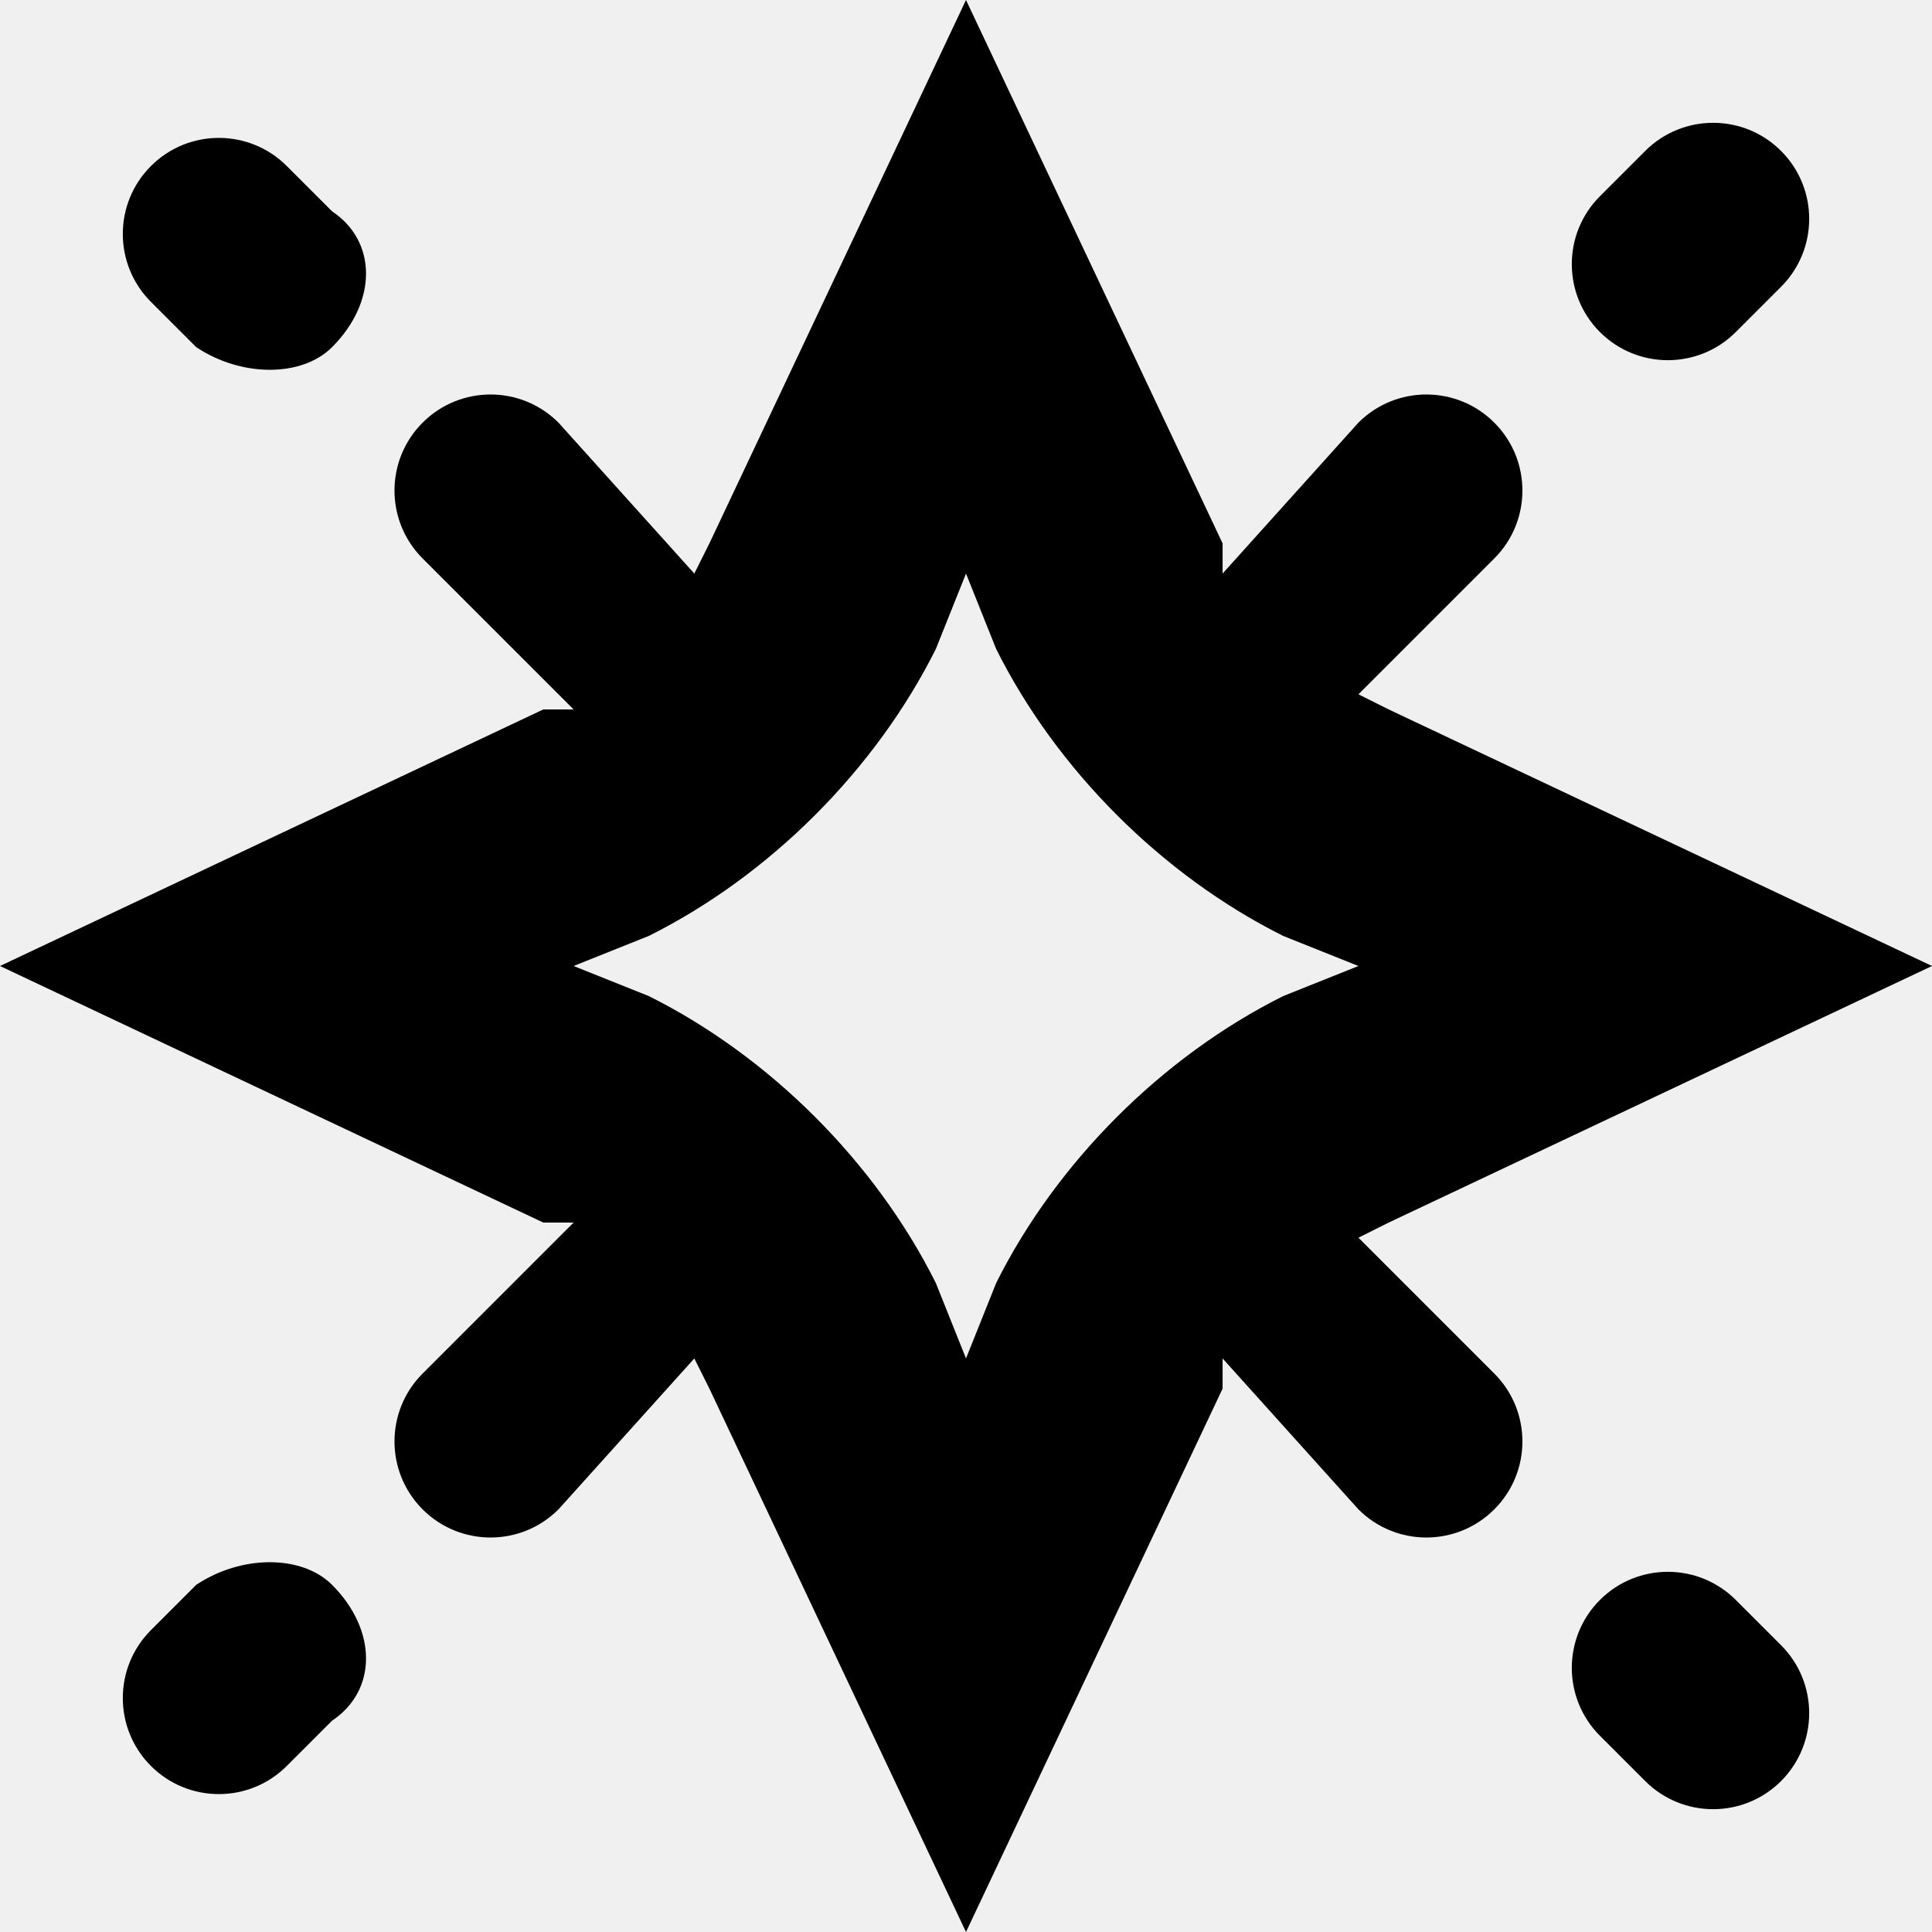
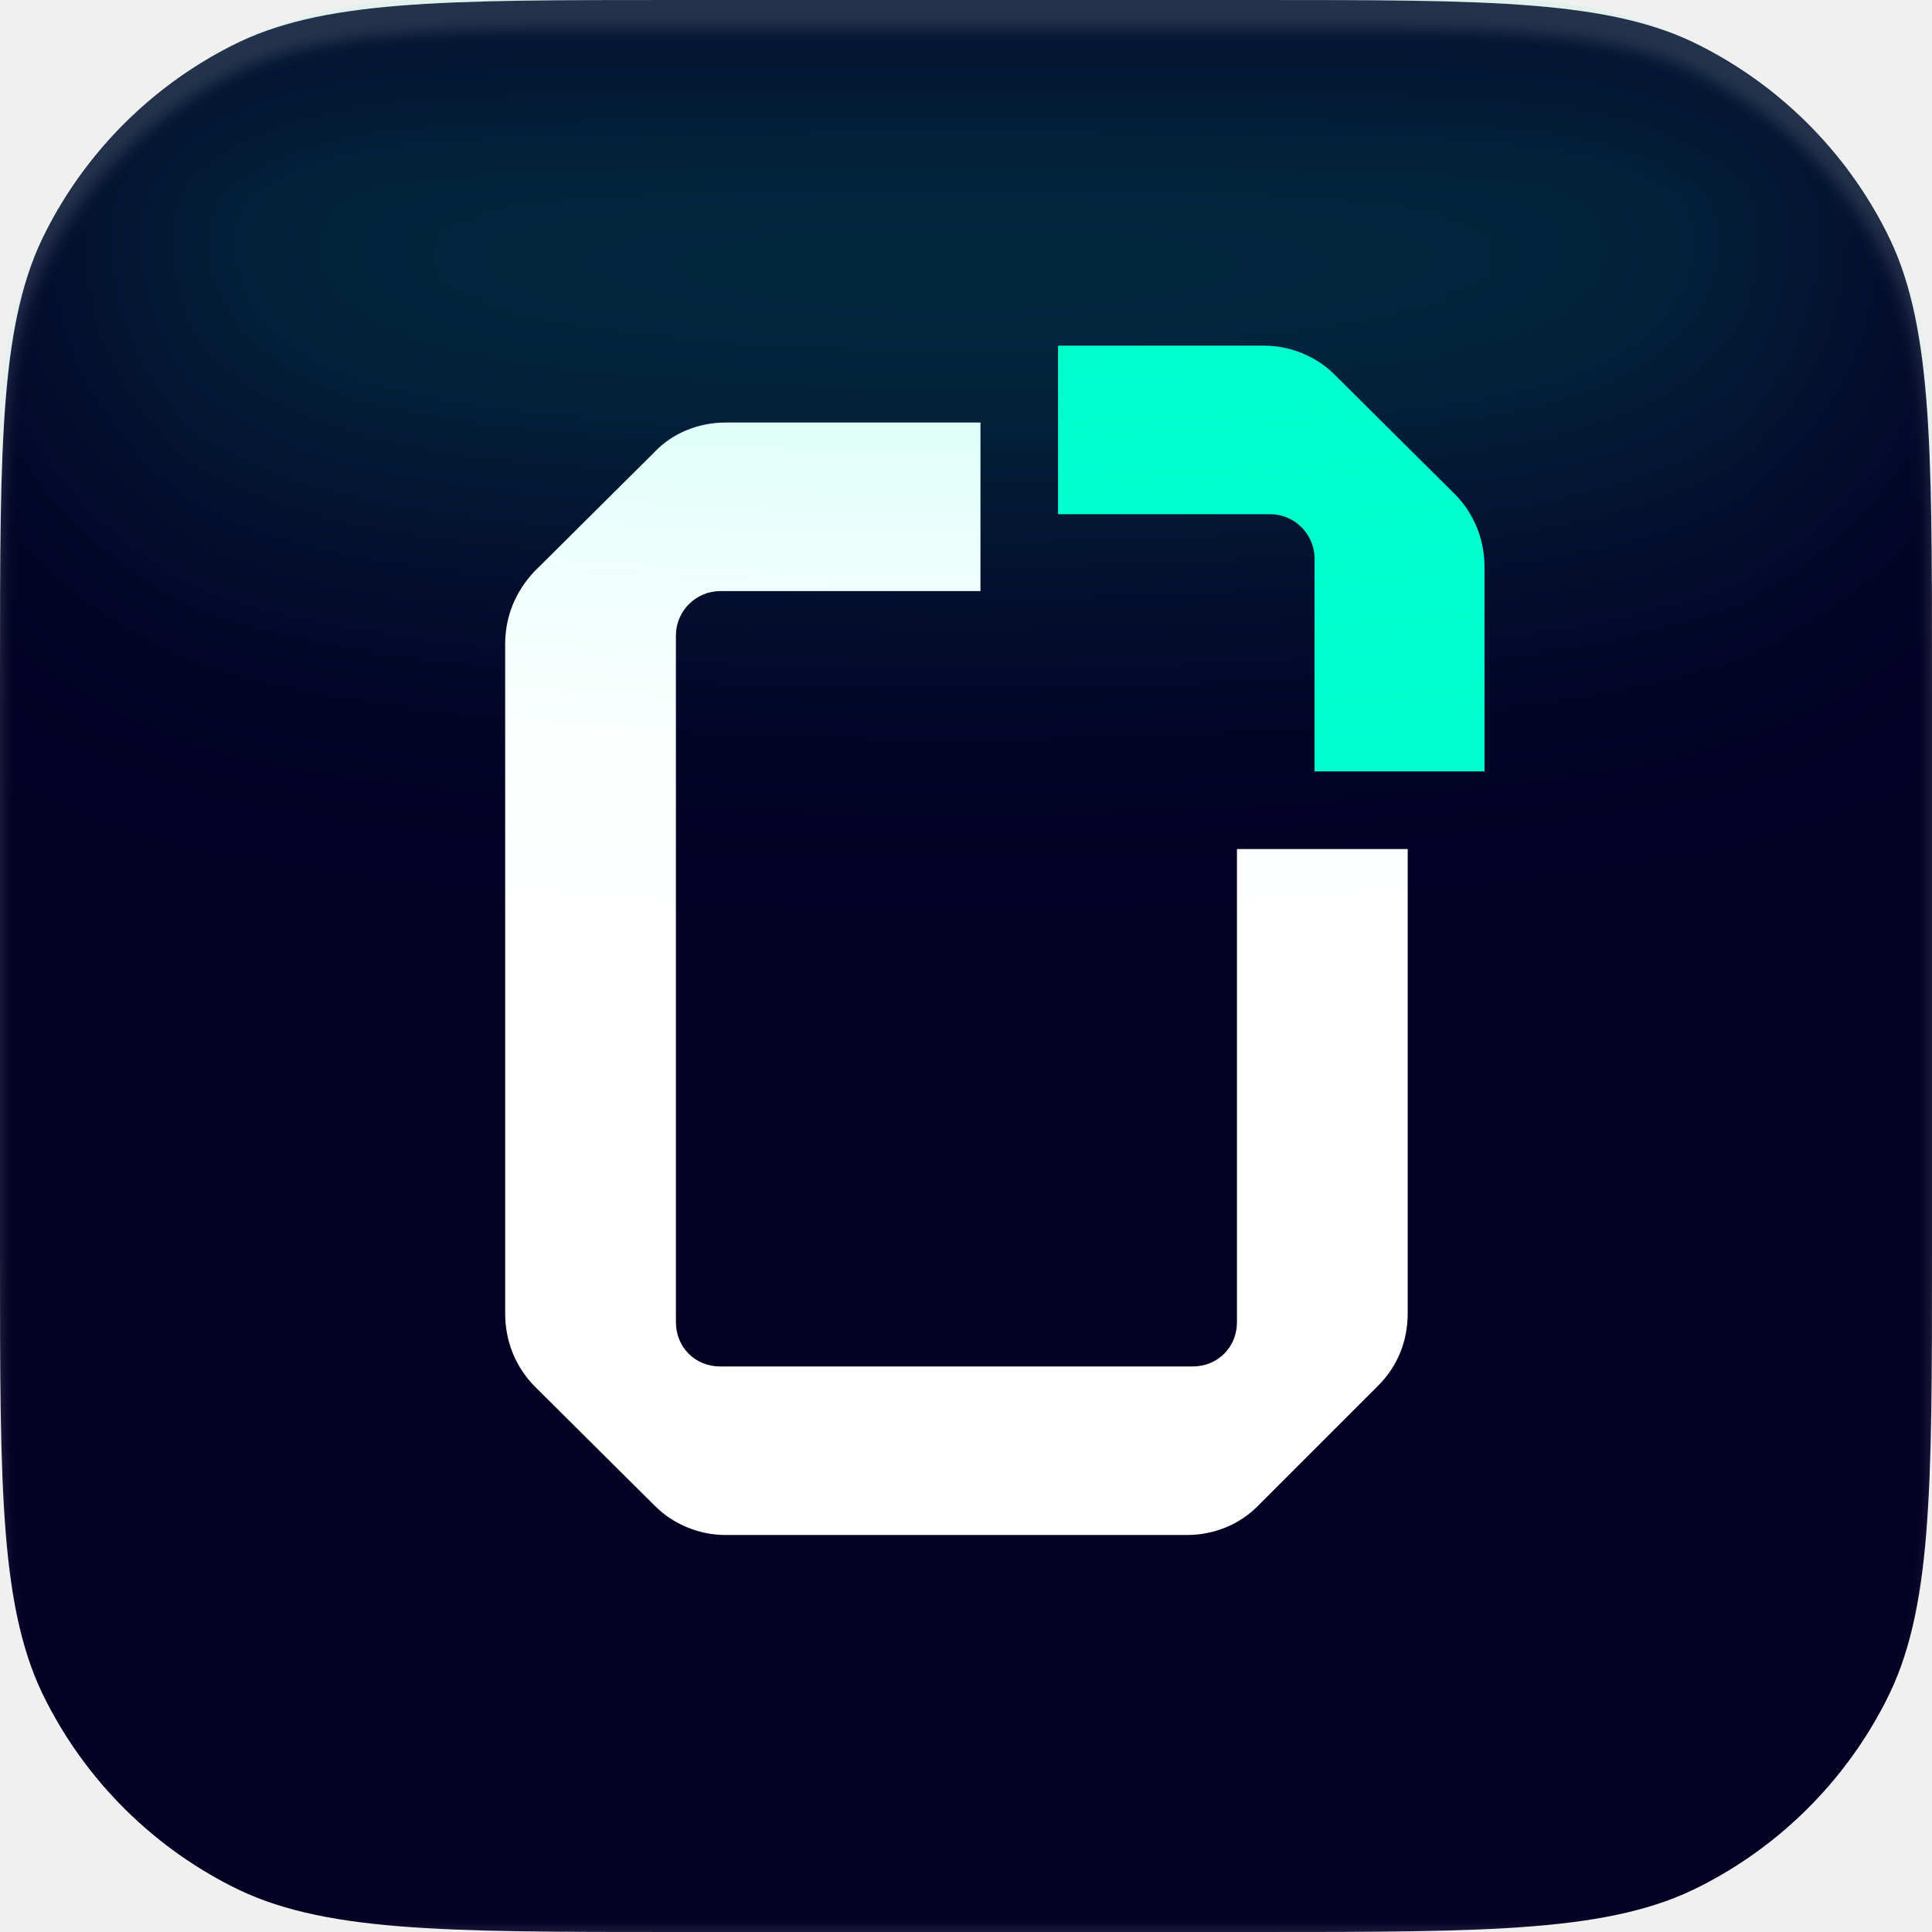
- <svg xmlns="http://www.w3.org/2000/svg" viewBox="0 0 128 128">
-   <path fill-rule="evenodd" d="M81 36 64 0 47 36l-1 2-9-10a6 6 0 0 0-9 9l10 10h-2L0 64l36 17h2L28 91a6 6 0 1 0 9 9l9-10 1 2 17 36 17-36v-2l9 10a6 6 0 1 0 9-9l-9-9 2-1 36-17-36-17-2-1 9-9a6 6 0 1 0-9-9l-9 10v-2Zm-17 2-2 5c-4 8-11 15-19 19l-5 2 5 2c8 4 15 11 19 19l2 5 2-5c4-8 11-15 19-19l5-2-5-2c-8-4-15-11-19-19l-2-5Z" clip-rule="evenodd" />
-   <path d="M118 19a6 6 0 0 0-9-9l-3 3a6 6 0 1 0 9 9l3-3Zm-96 4c-2 2-6 2-9 0l-3-3a6 6 0 1 1 9-9l3 3c3 2 3 6 0 9Zm0 82c-2-2-6-2-9 0l-3 3a6 6 0 1 0 9 9l3-3c3-2 3-6 0-9Zm96 4a6 6 0 0 1-9 9l-3-3a6 6 0 1 1 9-9l3 3Z" />
-   <style>path{fill:#000}@media (prefers-color-scheme:dark){path{fill:#fff}}</style>
+ <svg xmlns="http://www.w3.org/2000/svg" width="256" height="256" viewBox="0 0 256 256" fill="none">
+   <g clip-path="url(#clip0_28_31)">
+     <g filter="url(#filter0_i_28_31)">
+       <path d="M0 89.6C0 58.237 0 42.556 6.104 30.576C11.473 20.04 20.04 11.473 30.576 6.104C42.556 0 58.237 0 89.6 0H166.4C197.763 0 213.444 0 225.423 6.104C235.961 11.473 244.527 20.04 249.896 30.576C256 42.556 256 58.237 256 89.6V166.4C256 197.763 256 213.444 249.896 225.423C244.527 235.961 235.961 244.527 225.423 249.896C213.444 256 197.763 256 166.4 256H89.6C58.237 256 42.556 256 30.576 249.896C20.04 244.527 11.473 235.961 6.104 225.423C0 213.444 0 197.763 0 166.4V89.6Z" fill="#030024" />
+       <path d="M96.124 203.397C92.598 203.397 89.17 201.928 86.82 199.577L70.757 183.612C68.308 181.065 66.937 177.735 66.937 174.013V85.373C66.937 81.651 68.308 78.419 70.757 75.774L86.82 59.809C89.17 57.36 92.598 55.989 96.124 55.989H129.916V78.321H95.439C92.207 78.321 89.562 80.965 89.562 84.197V175.189C89.562 178.519 92.109 181.065 95.439 181.065H158.026C161.356 181.065 163.903 178.519 163.903 175.189V112.504H186.528V174.013C186.528 177.735 185.157 181.065 182.61 183.612L166.645 199.577C164.196 202.026 160.866 203.397 157.242 203.397H96.124Z" fill="white" />
+       <path d="M174.182 102.219V74.011C174.182 70.779 171.538 68.134 168.306 68.134H140.195V45.803H167.522C171.048 45.803 174.476 47.272 176.827 49.623L192.89 65.588C195.339 68.134 196.71 71.465 196.71 75.186V102.219H174.182Z" fill="#00FFCC" />
+     </g>
+     <g opacity="0.2" filter="url(#filter1_f_28_31)">
+       <ellipse cx="206.961" cy="65.818" rx="206.961" ry="65.818" transform="matrix(1 0 0 -1 -80.2308 65.8177)" fill="#00FFCC" />
+     </g>
+   </g>
+   <defs>
+     <filter id="filter0_i_28_31" x="0" y="0" width="256" height="257.933" filterUnits="userSpaceOnUse" color-interpolation-filters="sRGB">
+       <feFlood flood-opacity="0" result="BackgroundImageFix" />
+       <feBlend mode="normal" in="SourceGraphic" in2="BackgroundImageFix" result="shape" />
+       <feColorMatrix in="SourceAlpha" type="matrix" values="0 0 0 0 0 0 0 0 0 0 0 0 0 0 0 0 0 0 127 0" result="hardAlpha" />
+       <feOffset dy="3.867" />
+       <feGaussianBlur stdDeviation="0.967" />
+       <feComposite in2="hardAlpha" operator="arithmetic" k2="-1" k3="1" />
+       <feColorMatrix type="matrix" values="0 0 0 0 1 0 0 0 0 1 0 0 0 0 1 0 0 0 0.14 0" />
+       <feBlend mode="normal" in2="shape" result="effect1_innerShadow_28_31" />
+     </filter>
+     <filter id="filter1_f_28_31" x="-226.493" y="-212.08" width="706.445" height="424.159" filterUnits="userSpaceOnUse" color-interpolation-filters="sRGB">
+       <feFlood flood-opacity="0" result="BackgroundImageFix" />
+       <feBlend mode="normal" in="SourceGraphic" in2="BackgroundImageFix" result="shape" />
+       <feGaussianBlur stdDeviation="73.131" result="effect1_foregroundBlur_28_31" />
+     </filter>
+     <clipPath id="clip0_28_31">
+       <rect width="256" height="256" rx="56.028" fill="white" />
+     </clipPath>
+   </defs>
</svg>
